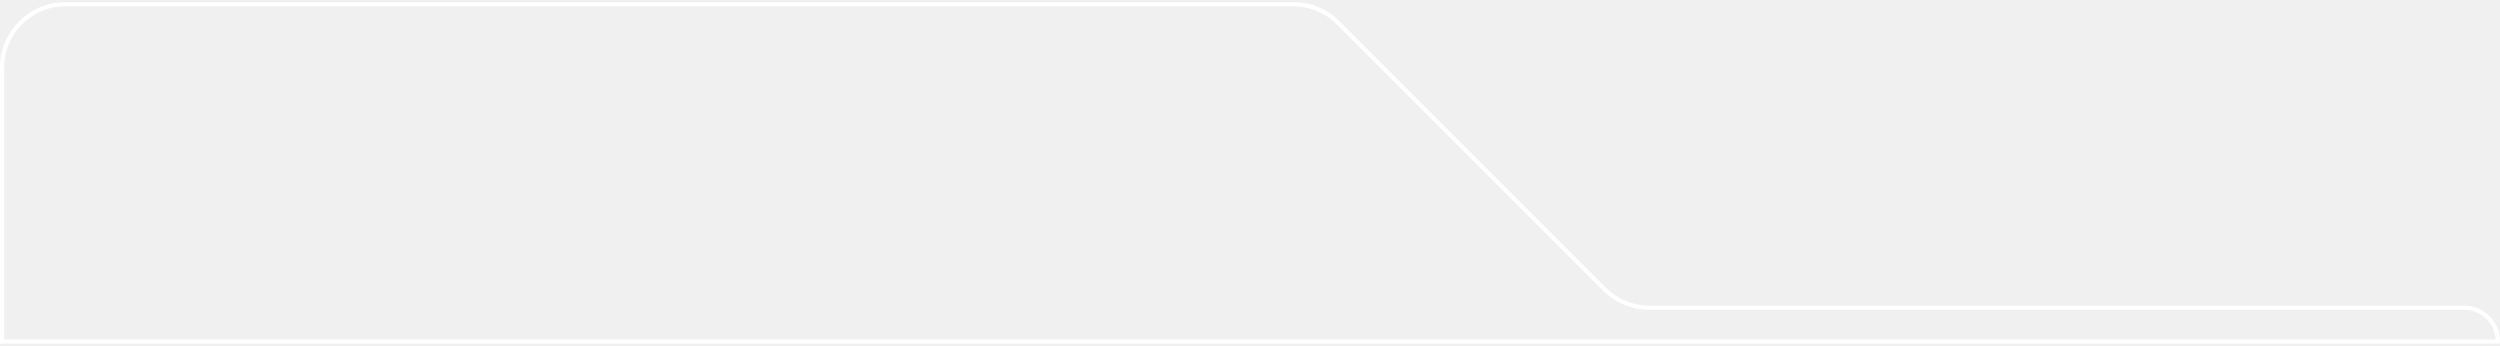
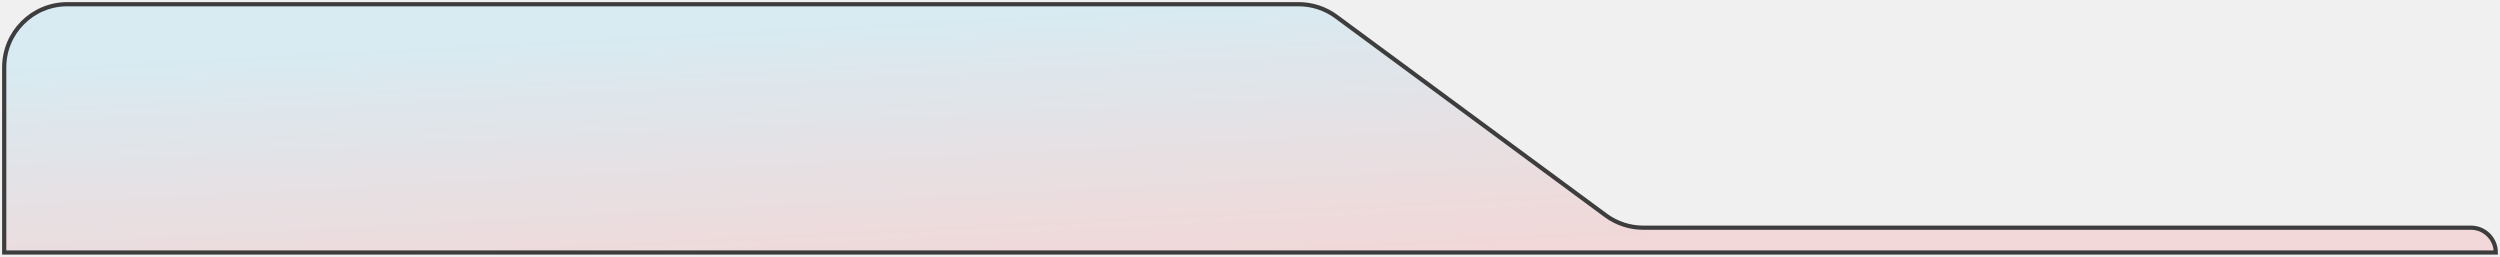
- <svg xmlns="http://www.w3.org/2000/svg" viewBox="0 0 593 82" fill="none">
-   <path d="M0.5 16V73V81H592.5C592.5 76.582 588.918 73 584.5 73H391.213C387.235 73 383.42 71.42 380.607 68.607L317.393 5.393C314.58 2.58 310.765 1 306.787 1H15.5C7.216 1 0.5 7.716 0.5 16Z" stroke="white" />
+ <svg xmlns="http://www.w3.org/2000/svg" viewBox="0 0 594 61" fill="none">
+   <g filter="url(#filter0_b_638_2)">
+     <path d="M1 16V54.1V60H593C593 56.742 590.359 54.1 587.1 54.1H390.433C387.229 54.1 384.109 53.074 381.53 51.172L317.47 3.928C314.891 2.026 311.771 1 308.567 1H16C7.716 1 1 7.716 1 16Z" fill="url(#paint0_linear_638_2)" fill-opacity="0.1" />
+     <path d="M1 16V54.1V60H593C593 56.742 590.359 54.1 587.1 54.1H390.433C387.229 54.1 384.109 53.074 381.53 51.172L317.47 3.928C314.891 2.026 311.771 1 308.567 1H16C7.716 1 1 7.716 1 16Z" stroke="#3d3d3d" />
+   </g>
+   <defs>
+     <filter id="filter0_b_638_2" x="-9.5" y="-9.5" width="613" height="80" filterUnits="userSpaceOnUse" color-interpolation-filters="sRGB">
+       <feFlood flood-opacity="0" result="BackgroundImageFix" />
+       <feGaussianBlur in="BackgroundImageFix" stdDeviation="5" />
+       <feComposite in2="SourceAlpha" operator="in" result="effect1_backgroundBlur_638_2" />
+       <feBlend mode="normal" in="SourceGraphic" in2="effect1_backgroundBlur_638_2" result="shape" />
+     </filter>
+     <linearGradient id="paint0_linear_638_2" x1="452.959" y1="52.265" x2="449.868" y2="-6.893" gradientUnits="userSpaceOnUse">
+       <stop stop-color="#FF0000" />
+       <stop offset="1" stop-color="#00B9FF" />
+     </linearGradient>
+   </defs>
</svg>
